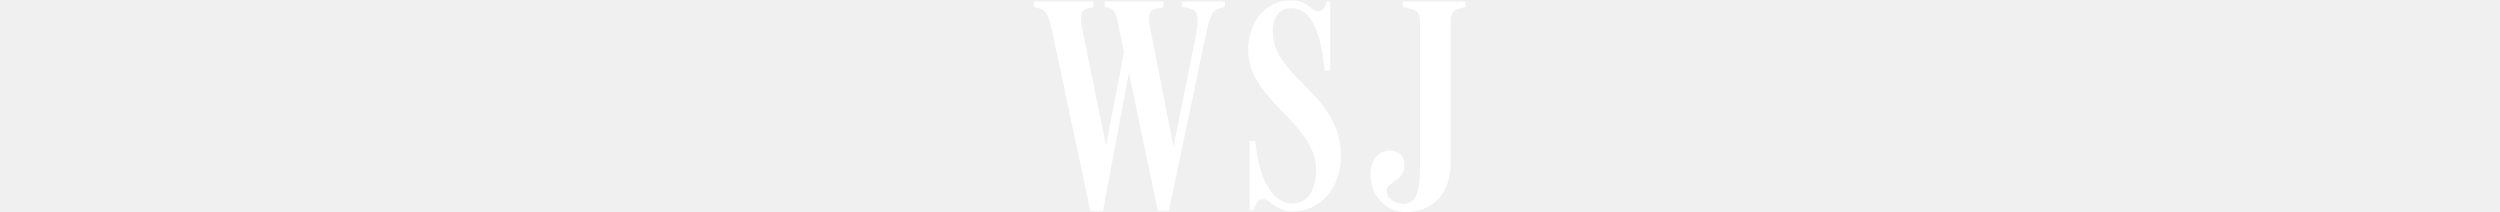
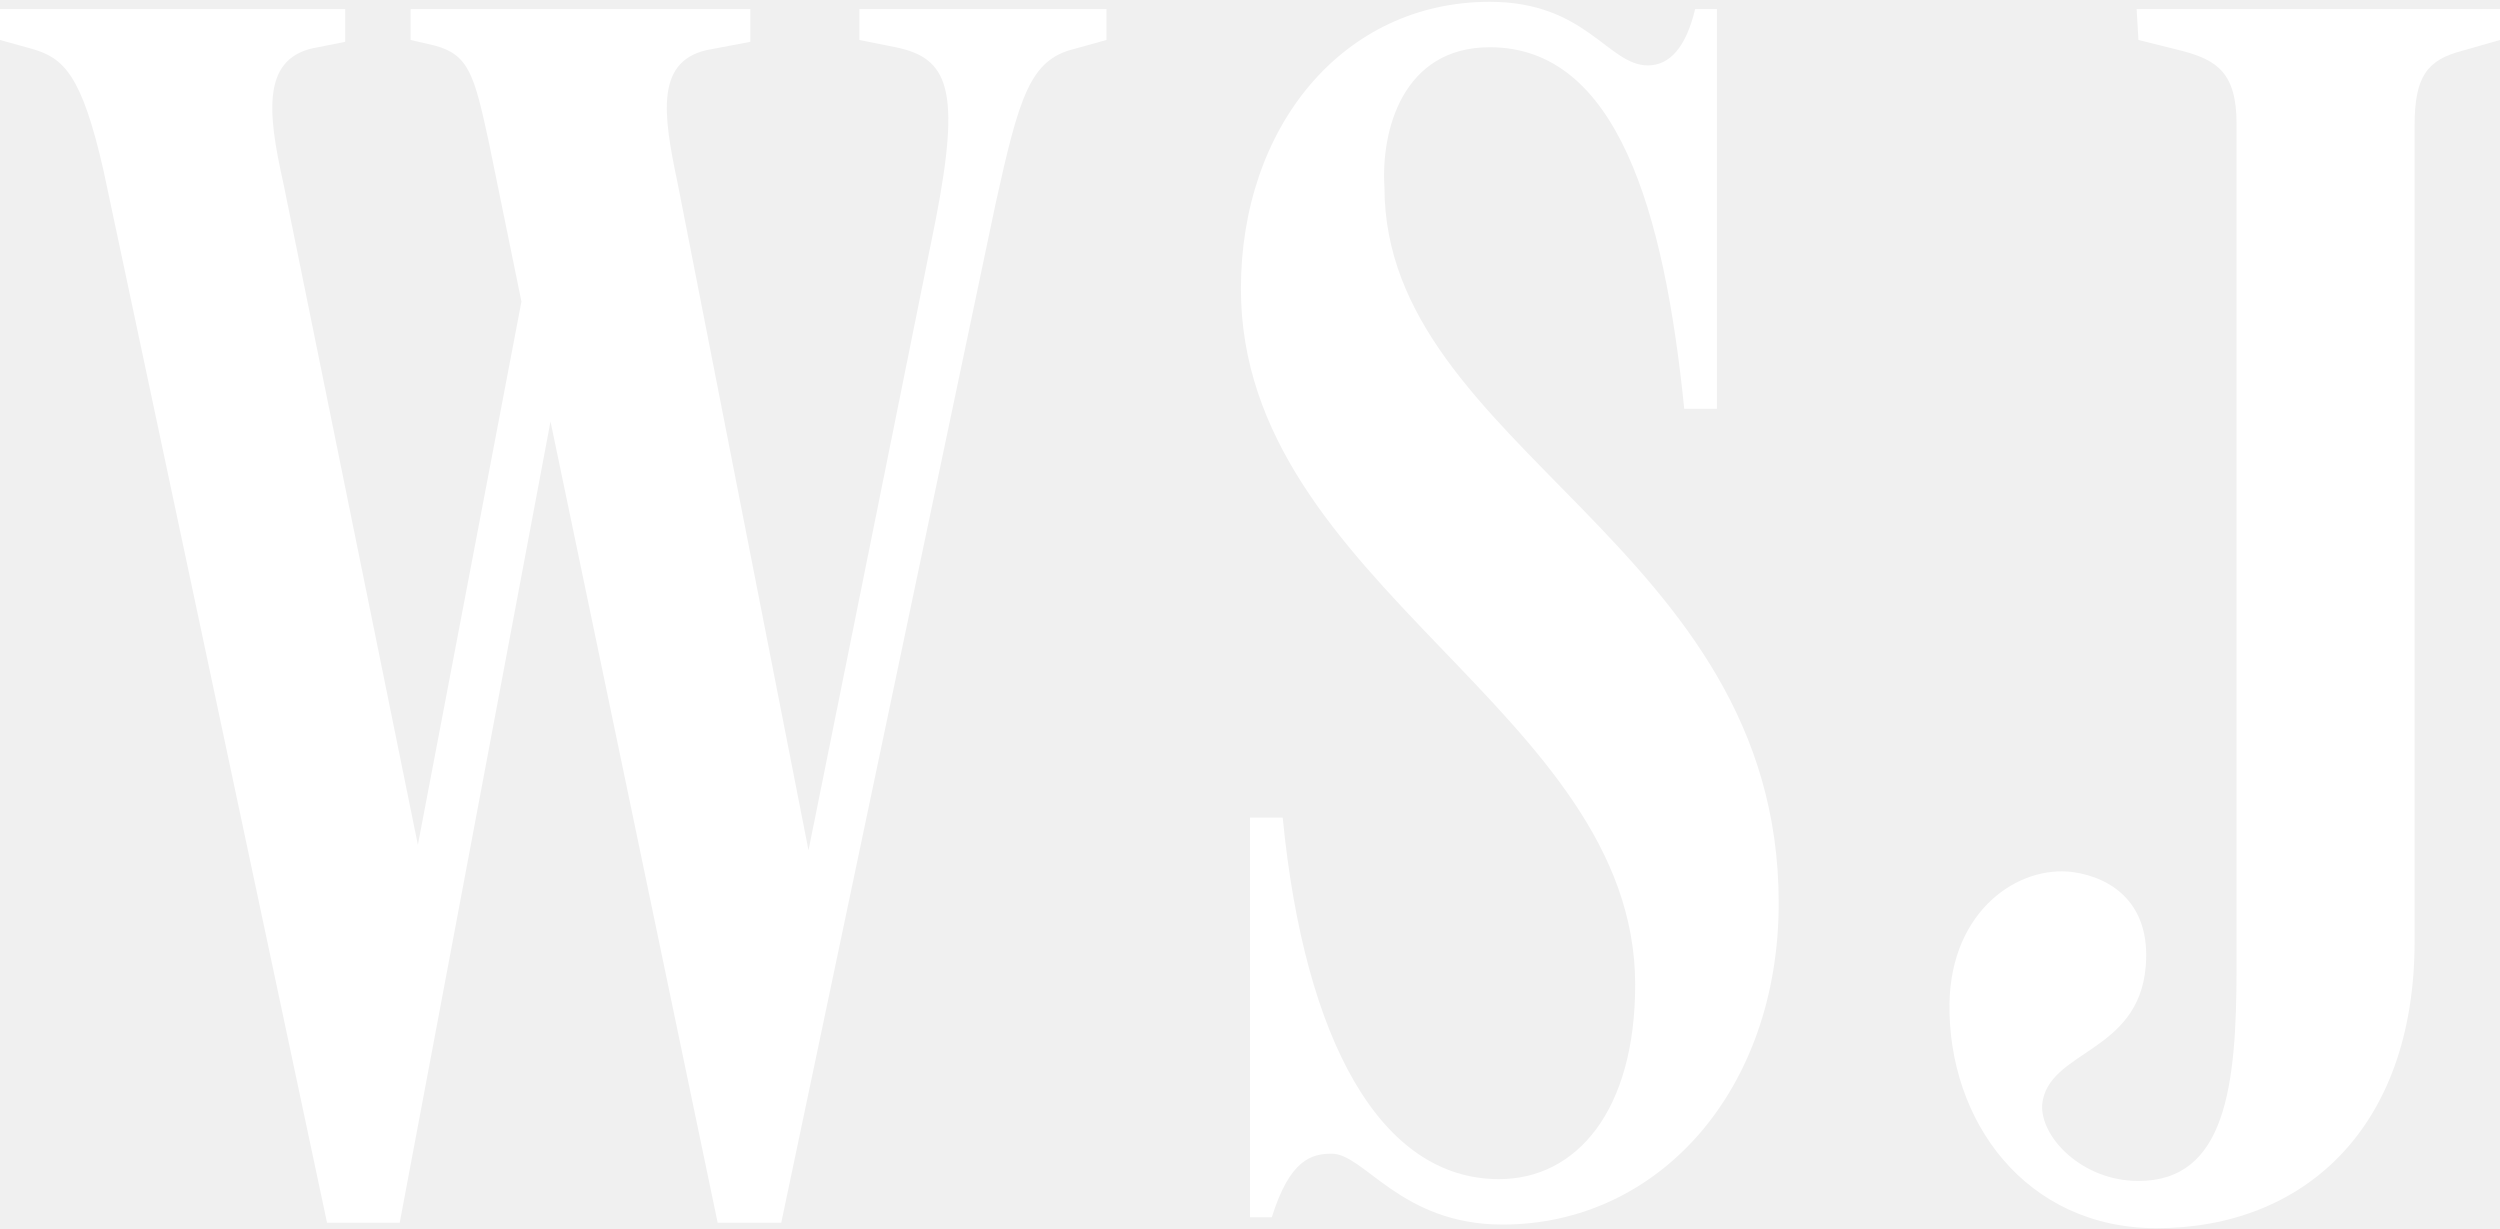
- <svg xmlns="http://www.w3.org/2000/svg" version="1.1" id="svg23413" x="0px" y="0px" viewBox="0 0 797.2 67.6" style="enable-background:new 0 0 797.2 67.6;" xml:space="preserve">
+ <svg xmlns="http://www.w3.org/2000/svg" version="1.1" id="svg23413" x="0px" y="0px" viewBox="0 0 137.6 67.6" style="enable-background:new 0 0 137.6 67.6;" xml:space="preserve">
  <style type="text/css">
	.st0{fill:#FFFFFF;}
</style>
-   <path class="st0" d="M411.7,2.6c7,0,9.6,9,10.7,19.9h1.8v-22h-1.2c-0.5,2.1-1.4,3.1-2.6,3.1c-2.2,0-3.4-3.5-8.7-3.5  C403.6,0.1,398,7,398,15.9c0,16.3,21.7,23.2,21.7,38.3c0,6.9-3.2,10.7-7.5,10.7c-6.5,0-10.7-7.6-11.9-19.9h-1.8v22h1.2  c1-3.2,2.2-3.5,3.3-3.5c1.8,0,3.8,3.9,9.4,3.9c8.6,0,15.2-7.4,15.2-17.7l0,0c0-19.8-21.7-25-21.7-39.4  C405.7,7.2,406.9,2.6,411.7,2.6z" />
-   <path class="st0" d="M388.8,2.7l1.8-0.5V0.5H377v1.7l2,0.4c2.9,0.6,3.6,2.3,2.2,9.5l-7,34.7L367,10.1c-0.8-3.8-1.3-6.9,1.9-7.4  l2.1-0.4V0.5h-18.7v1.7l1.3,0.3c1.9,0.5,2.2,1.6,3,5.3l1.8,8.8l-5.7,29.9l-7.4-36.4c-0.9-4-1.2-7,1.9-7.5l1.5-0.3V0.5h-19v1.7  l1.8,0.5c1.7,0.5,2.7,1.4,3.9,6.7l12.3,57.9v0h4l8.3-44.1l9.2,44.1h3.5l11.8-56.1C385.8,5.3,386.4,3.3,388.8,2.7z" />
-   <path class="st0" d="M447.4,2.2l2.4,0.6c1.9,0.5,3,1.2,3,4v46.5c0,6.5-0.6,11.7-5.4,11.7c-3.1,0-5.4-2.4-5.3-4.2  c0.3-3,5.3-2.8,5.7-7.6c0.3-3.5-1.9-4.9-4-5.2c-3-0.4-6.7,2.1-6.8,7.2c-0.1,6.5,4.2,12.4,11.4,12.4c8,0,14.2-5.4,14.2-15.8V6.9l0,0  c0-2.7,0.7-3.6,2.6-4.1l2.1-0.6V0.5h-20V2.2z" />
+   <path class="st0" d="M82,2.6c7,0,9.6,9,10.7,19.9h1.8v-22h-1.2c-0.5,2.1-1.4,3.1-2.6,3.1c-2.2,0-3.4-3.5-8.7-3.5  c-8.1,0-13.7,6.9-13.7,15.8C68.3,32.2,90,39.1,90,54.2c0,6.9-3.2,10.7-7.5,10.7c-6.5,0-10.7-7.6-11.9-19.9h-1.8v22H70  c1-3.2,2.2-3.5,3.3-3.5c1.8,0,3.8,3.9,9.4,3.9c8.6,0,15.2-7.4,15.2-17.7l0,0c0-19.8-21.7-25-21.7-39.4C76,7.2,77.2,2.6,82,2.6z" />
+   <path class="st0" d="M59.1,2.7l1.8-0.5V0.5H47.3v1.7l2,0.4c2.9,0.6,3.6,2.3,2.2,9.5l-7,34.7l-7.2-36.7c-0.8-3.8-1.3-6.9,1.9-7.4  l2.1-0.4V0.5H22.6v1.7l1.3,0.3c1.9,0.5,2.2,1.6,3,5.3l1.8,8.8L23,46.5l-7.4-36.4c-0.9-4-1.2-7,1.9-7.5L19,2.3V0.5H0v1.7l1.8,0.5  c1.7,0.5,2.7,1.4,3.9,6.7L18,67.3l0,0h4l8.3-44.1l9.2,44.1H43l11.8-56.1C56.1,5.3,56.7,3.3,59.1,2.7z" />
+   <path class="st0" d="M117.7,2.2l2.4,0.6c1.9,0.5,3,1.2,3,4v46.5c0,6.5-0.6,11.7-5.4,11.7c-3.1,0-5.4-2.4-5.3-4.2  c0.3-3,5.3-2.8,5.7-7.6c0.3-3.5-1.9-4.9-4-5.2c-3-0.4-6.7,2.1-6.8,7.2c-0.1,6.5,4.2,12.4,11.4,12.4c8,0,14.2-5.4,14.2-15.8V6.9l0,0  c0-2.7,0.7-3.6,2.6-4.1l2.1-0.6V0.5h-20L117.7,2.2L117.7,2.2z" />
</svg>
